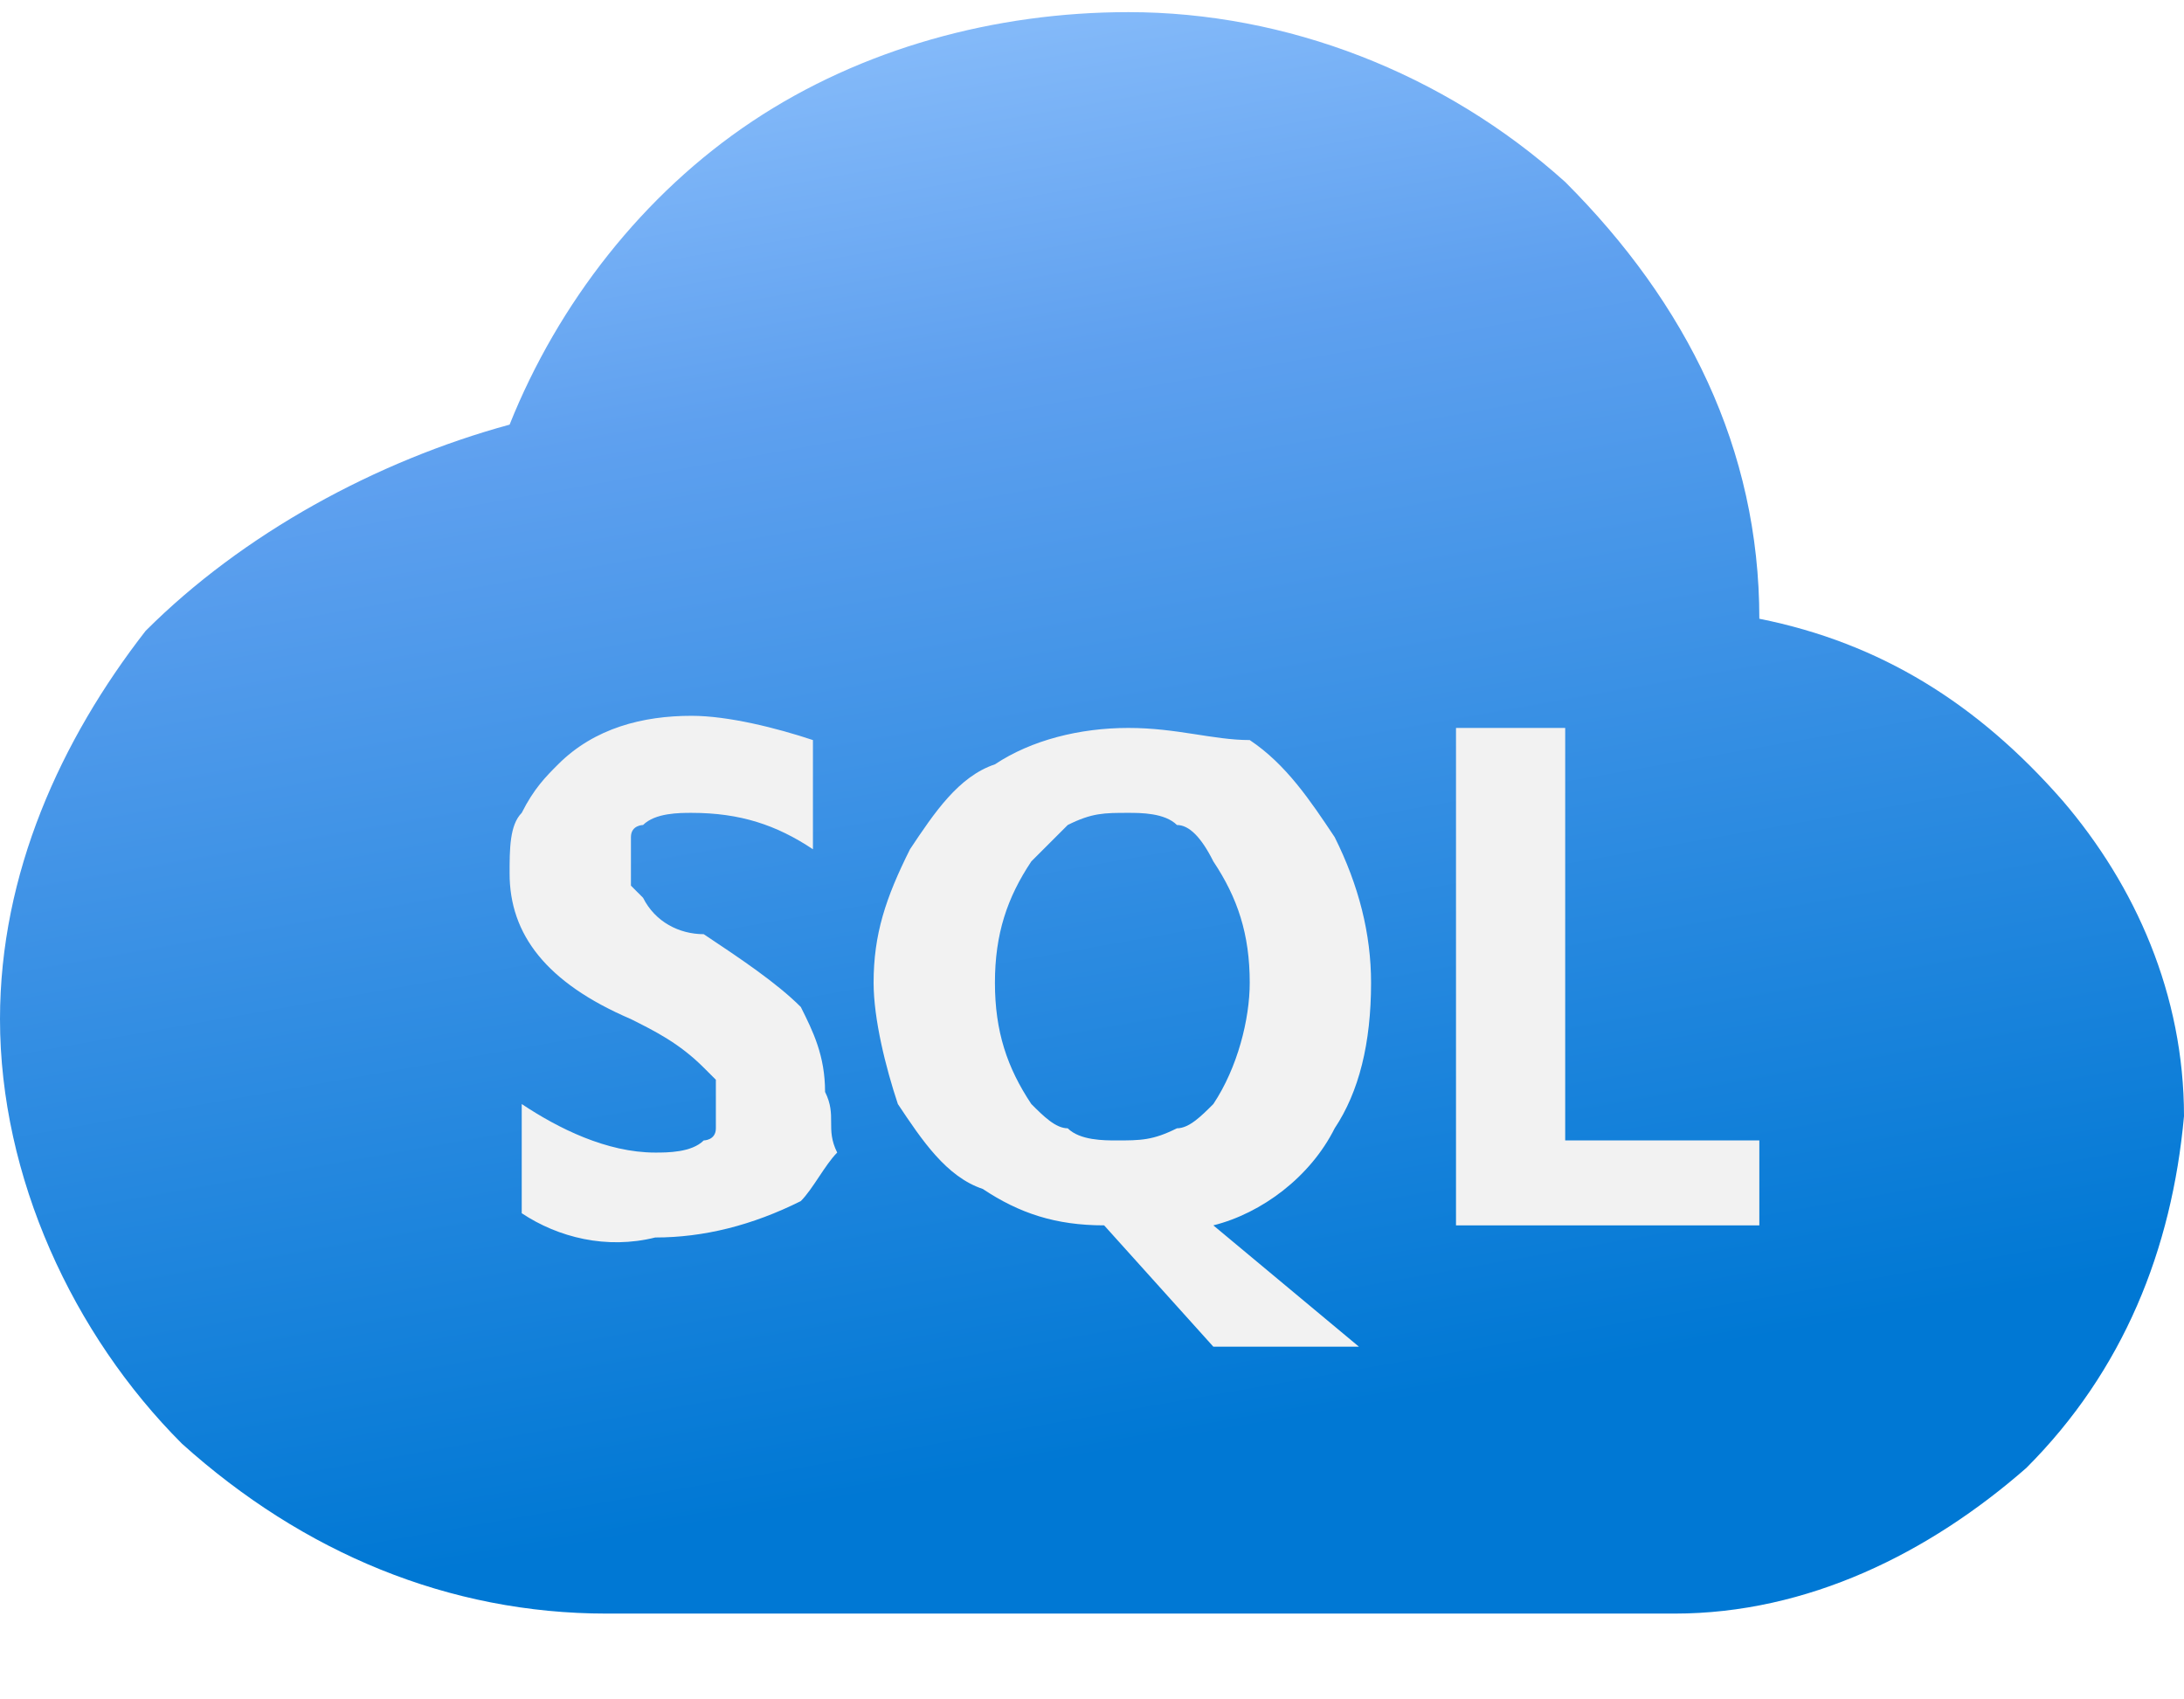
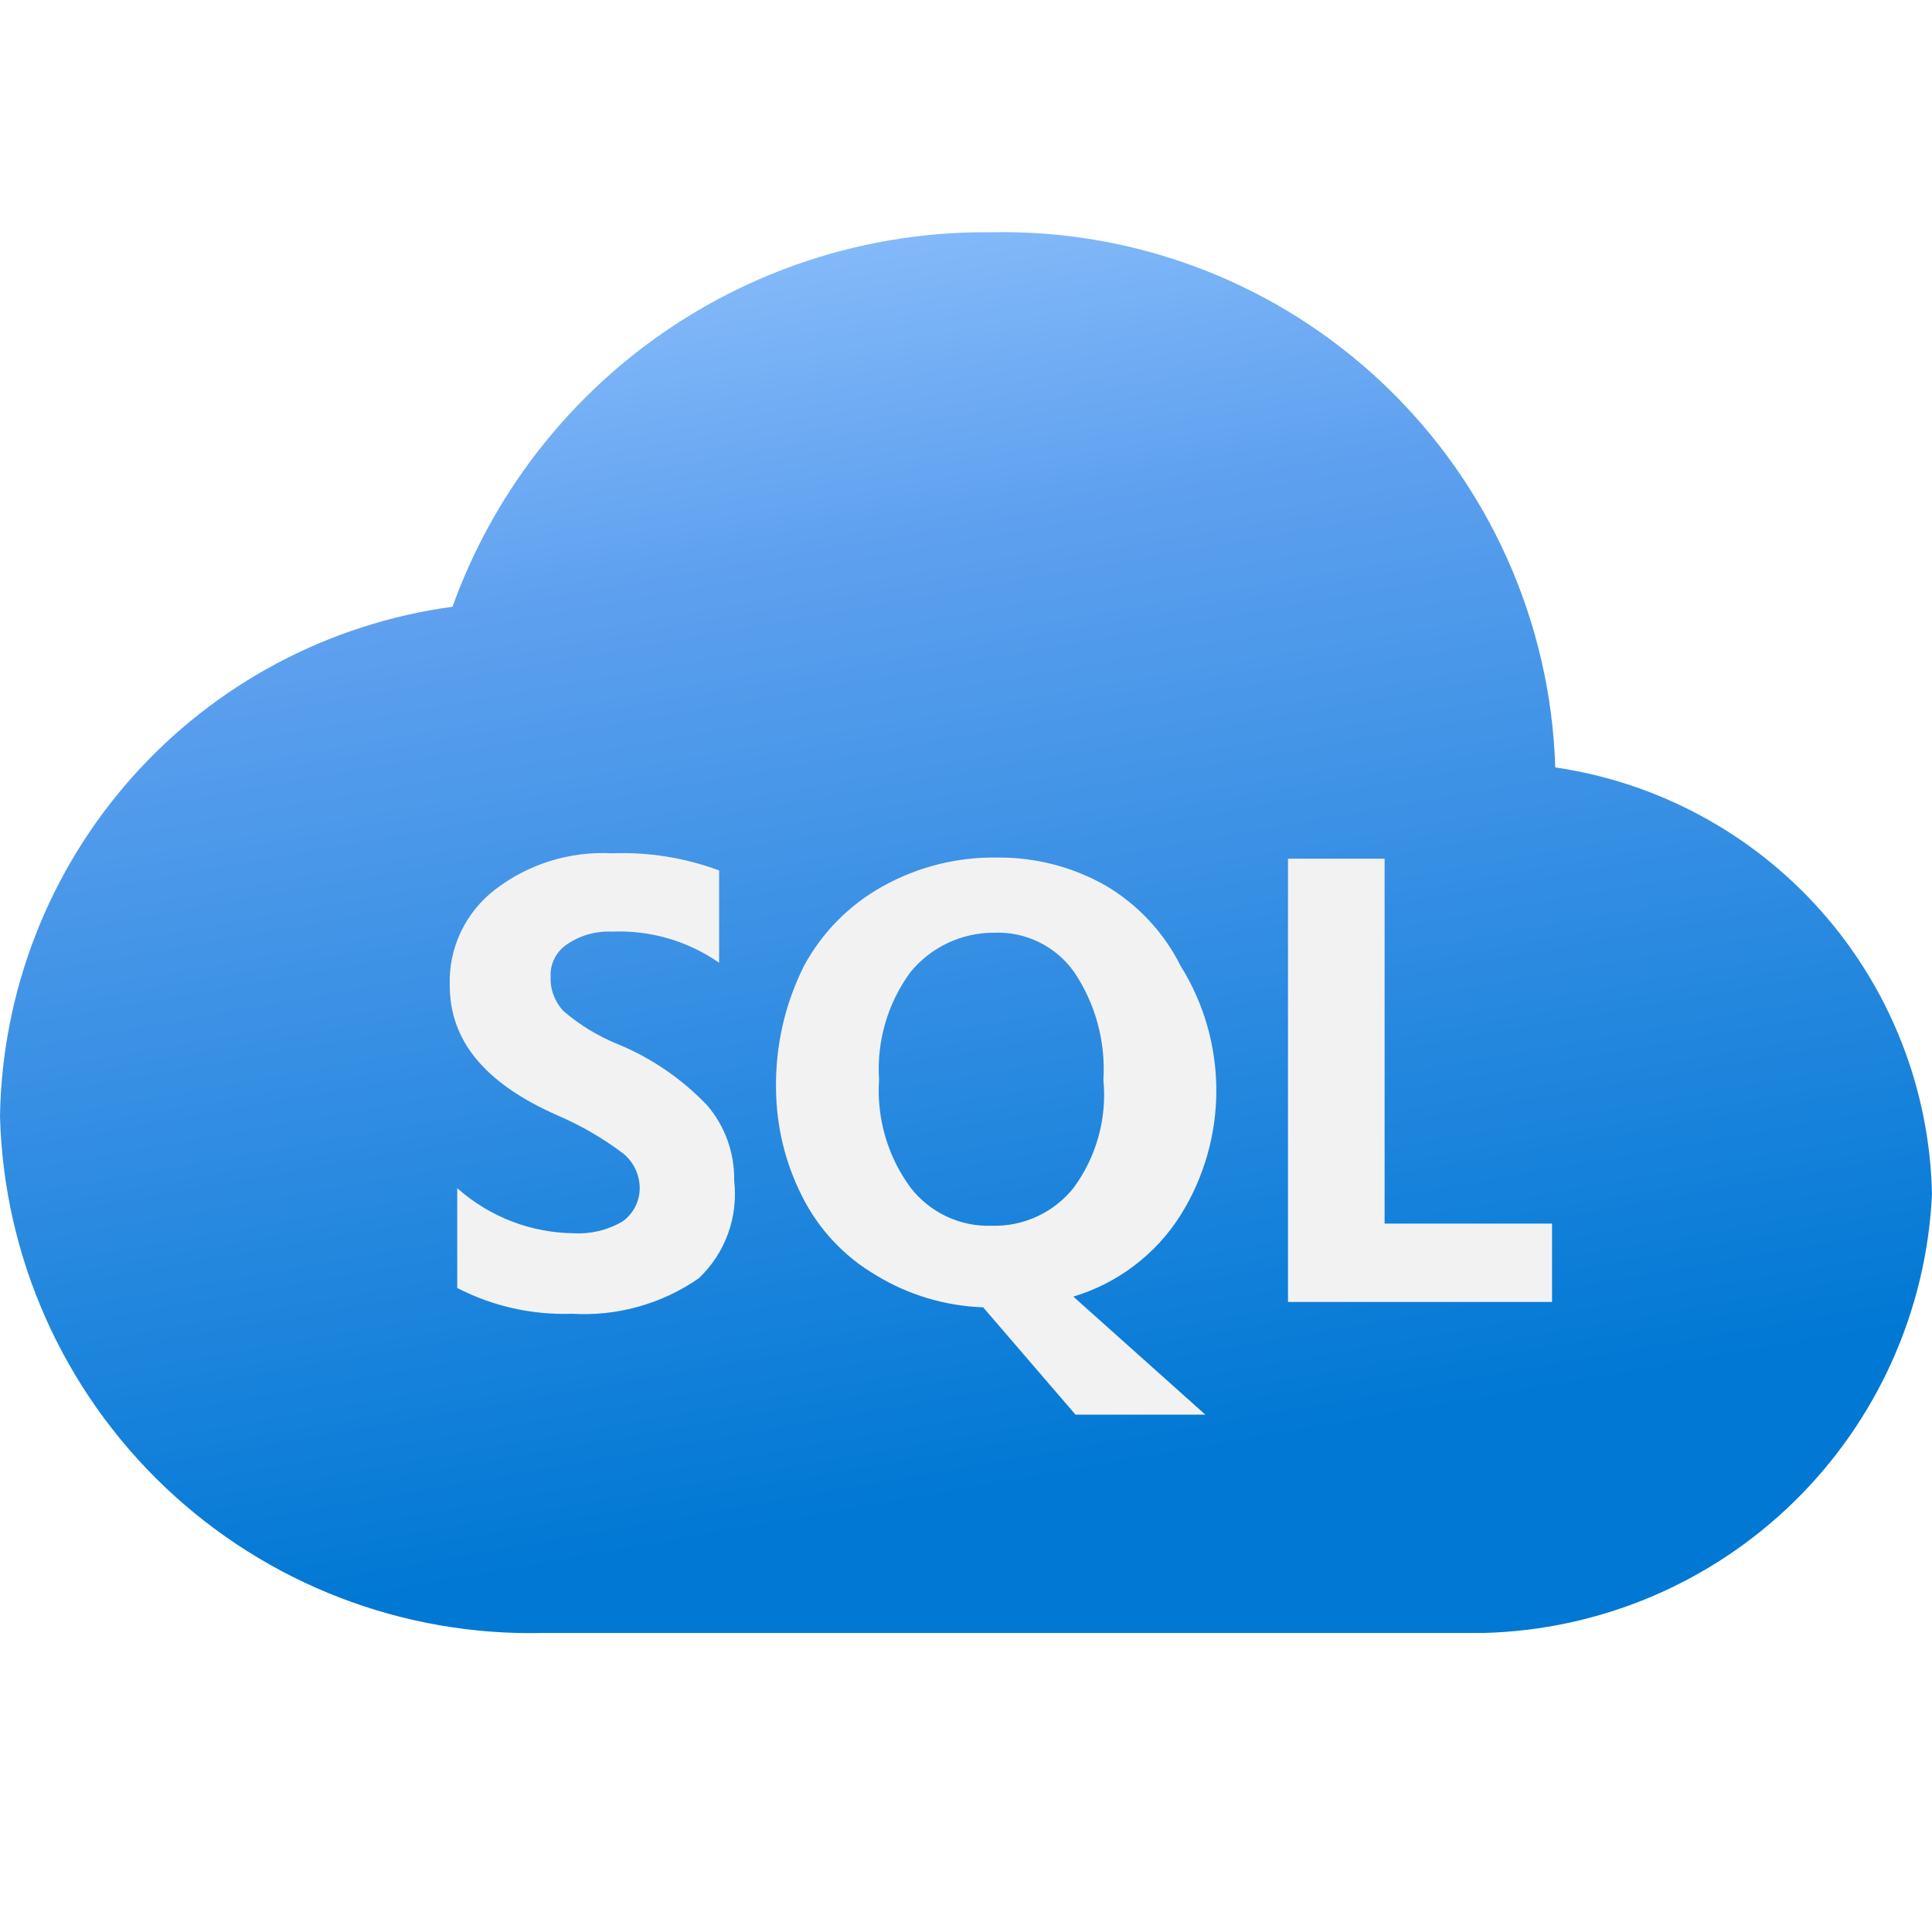
- <svg xmlns="http://www.w3.org/2000/svg" version="1.1" id="Layer_1" x="0px" y="0px" viewBox="0 0 18 14" style="enable-background:new 0 0 18 14;" xml:space="preserve">
-   <style type="text/css">
- 	.st0{fill:url(#SVGID_1_);}
- 	.st1{fill:#F2F2F2;}
- </style>
-   <linearGradient id="SVGID_1_" gradientUnits="userSpaceOnUse" x1="9.912" y1="-6.138609e-02" x2="7.52" y2="13.499" gradientTransform="matrix(1 0 0 -1 0 13.8898)">
-     <stop offset="0.15" style="stop-color:#0078D4" />
-     <stop offset="0.8" style="stop-color:#5EA0EF" />
-     <stop offset="1" style="stop-color:#83B9F9" />
-   </linearGradient>
-   <path class="st0" d="M14.5,5.1c0-1.4-0.6-2.6-1.6-3.6c-1-0.9-2.3-1.4-3.6-1.4c-1.1,0-2.2,0.3-3.1,0.9c-0.9,0.6-1.6,1.5-2,2.5  C3.1,3.8,2,4.4,1.2,5.2C0.5,6.1,0,7.2,0,8.4c0,1.3,0.6,2.6,1.5,3.5c1,0.9,2.2,1.4,3.5,1.4h8.8c1.1,0,2.1-0.5,2.9-1.2  c0.8-0.8,1.2-1.8,1.3-2.9c0-1-0.4-1.9-1-2.6C16.3,5.8,15.5,5.3,14.5,5.1z" />
-   <path class="st1" d="M12.9,9.4V6H12v4.1h2.5V9.4H12.9z M5.8,7.7C5.6,7.7,5.4,7.6,5.3,7.4c0,0-0.1-0.1-0.1-0.1c0-0.1,0-0.1,0-0.2  c0-0.1,0-0.1,0-0.2c0-0.1,0.1-0.1,0.1-0.1c0.1-0.1,0.3-0.1,0.4-0.1c0.4,0,0.7,0.1,1,0.3V6.1C6.4,6,6,5.9,5.7,5.9  C5.3,5.9,4.9,6,4.6,6.3C4.5,6.4,4.4,6.5,4.3,6.7C4.2,6.8,4.2,7,4.2,7.2c0,0.5,0.3,0.9,1,1.2c0.2,0.1,0.4,0.2,0.6,0.4  c0,0,0.1,0.1,0.1,0.1c0,0.1,0,0.1,0,0.2c0,0.1,0,0.1,0,0.2c0,0.1-0.1,0.1-0.1,0.1C5.7,9.5,5.5,9.5,5.4,9.5c-0.4,0-0.8-0.2-1.1-0.4  V10c0.3,0.2,0.7,0.3,1.1,0.2c0.4,0,0.8-0.1,1.2-0.3c0.1-0.1,0.2-0.3,0.3-0.4C6.8,9.3,6.9,9.2,6.8,9c0-0.3-0.1-0.5-0.2-0.7  C6.4,8.1,6.1,7.9,5.8,7.7z M11,9.3c0.2-0.3,0.3-0.7,0.3-1.2c0-0.4-0.1-0.8-0.3-1.2c-0.2-0.3-0.4-0.6-0.7-0.8C10,6.1,9.7,6,9.3,6  C8.9,6,8.5,6.1,8.2,6.3C7.9,6.4,7.7,6.7,7.5,7C7.3,7.4,7.2,7.7,7.2,8.1c0,0.3,0.1,0.7,0.2,1c0.2,0.3,0.4,0.6,0.7,0.7  c0.3,0.2,0.6,0.3,1,0.3l0.9,1h1.2L10,10.1C10.4,10,10.8,9.7,11,9.3z M10,9.1C9.9,9.2,9.8,9.3,9.7,9.3C9.5,9.4,9.4,9.4,9.2,9.4  c-0.1,0-0.3,0-0.4-0.1C8.7,9.3,8.6,9.2,8.5,9.1c-0.2-0.3-0.3-0.6-0.3-1c0-0.4,0.1-0.7,0.3-1c0.1-0.1,0.2-0.2,0.3-0.3  C9,6.7,9.1,6.7,9.3,6.7c0.1,0,0.3,0,0.4,0.1C9.8,6.8,9.9,6.9,10,7.1c0.2,0.3,0.3,0.6,0.3,1C10.3,8.4,10.2,8.8,10,9.1z" />
+ <svg xmlns="http://www.w3.org/2000/svg" width="60" height="60" viewBox="0 0 60 60" fill="none">
+   <path d="M48.3 23.833C48.16 19.317 46.243 15.038 42.966 11.926C39.69 8.814 35.318 7.121 30.8 7.213C27.146 7.17 23.569 8.267 20.568 10.351C17.566 12.436 15.289 15.404 14.053 18.843C10.205 19.364 6.671 21.246 4.093 24.149C1.514 27.053 0.062 30.784 0 34.667C0.115 39.034 1.959 43.177 5.126 46.185C8.294 49.194 12.526 50.823 16.893 50.713H46.067C49.681 50.623 53.127 49.168 55.711 46.641C58.296 44.113 59.828 40.701 60 37.09C59.933 33.853 58.721 30.745 56.579 28.318C54.437 25.891 51.503 24.302 48.3 23.833V23.833Z" fill="url(#paint0_linear_3-19)" />
+   <path d="M43 38V26.667H40V40.433H48.2V38H43ZM19.2 32.433C18.581 32.184 18.006 31.835 17.5 31.4C17.366 31.258 17.261 31.09 17.192 30.907C17.124 30.724 17.092 30.529 17.1 30.333C17.09 30.138 17.131 29.943 17.219 29.768C17.307 29.593 17.438 29.443 17.6 29.333C18.01 29.05 18.502 28.91 19 28.933C20.187 28.88 21.359 29.22 22.333 29.9V27.033C21.268 26.637 20.135 26.456 19 26.5C17.692 26.431 16.403 26.833 15.367 27.633C14.915 27.982 14.553 28.432 14.309 28.948C14.066 29.464 13.948 30.03 13.967 30.6C13.967 32.3 15.033 33.633 17.3 34.633C18.036 34.947 18.73 35.35 19.367 35.833C19.523 35.964 19.648 36.127 19.735 36.311C19.821 36.496 19.866 36.697 19.867 36.9C19.866 37.102 19.818 37.302 19.725 37.481C19.632 37.661 19.498 37.816 19.333 37.933C18.88 38.2 18.358 38.327 17.833 38.3C16.493 38.289 15.201 37.791 14.2 36.9V40C15.301 40.567 16.529 40.843 17.767 40.8C19.164 40.884 20.549 40.496 21.7 39.7C22.107 39.315 22.418 38.84 22.609 38.313C22.8 37.787 22.865 37.223 22.8 36.667C22.817 35.813 22.52 34.983 21.967 34.333C21.188 33.513 20.245 32.866 19.2 32.433V32.433ZM36.667 37.733C37.391 36.574 37.774 35.234 37.774 33.867C37.774 32.499 37.391 31.16 36.667 30C36.147 28.959 35.336 28.091 34.333 27.5C33.317 26.924 32.168 26.625 31 26.633C29.741 26.606 28.498 26.917 27.4 27.533C26.37 28.107 25.526 28.963 24.967 30C24.377 31.179 24.08 32.482 24.1 33.8C24.107 34.958 24.38 36.099 24.9 37.133C25.41 38.162 26.209 39.02 27.2 39.6C28.207 40.215 29.355 40.559 30.533 40.6L33.4 43.933H37.433L33.333 40.267C34.714 39.853 35.898 38.953 36.667 37.733V37.733ZM33.333 36.9C33.03 37.277 32.643 37.578 32.203 37.78C31.764 37.983 31.284 38.081 30.8 38.067C30.313 38.084 29.828 37.983 29.387 37.775C28.947 37.566 28.562 37.255 28.267 36.867C27.563 35.904 27.221 34.724 27.3 33.533C27.222 32.343 27.564 31.164 28.267 30.2C28.58 29.813 28.977 29.502 29.427 29.288C29.877 29.075 30.369 28.965 30.867 28.967C31.354 28.945 31.838 29.047 32.275 29.263C32.712 29.478 33.087 29.801 33.367 30.2C34.024 31.183 34.34 32.354 34.267 33.533C34.383 34.732 34.051 35.932 33.333 36.9V36.9Z" fill="#F2F2F2" />
+   <defs>
+     <linearGradient id="paint0_linear_3-19" x1="33.027" y1="53.143" x2="25.053" y2="7.943" gradientUnits="userSpaceOnUse">
+       <stop offset="0.15" stop-color="#0078D4" />
+       <stop offset="0.8" stop-color="#5EA0EF" />
+       <stop offset="1" stop-color="#83B9F9" />
+     </linearGradient>
+   </defs>
</svg>
